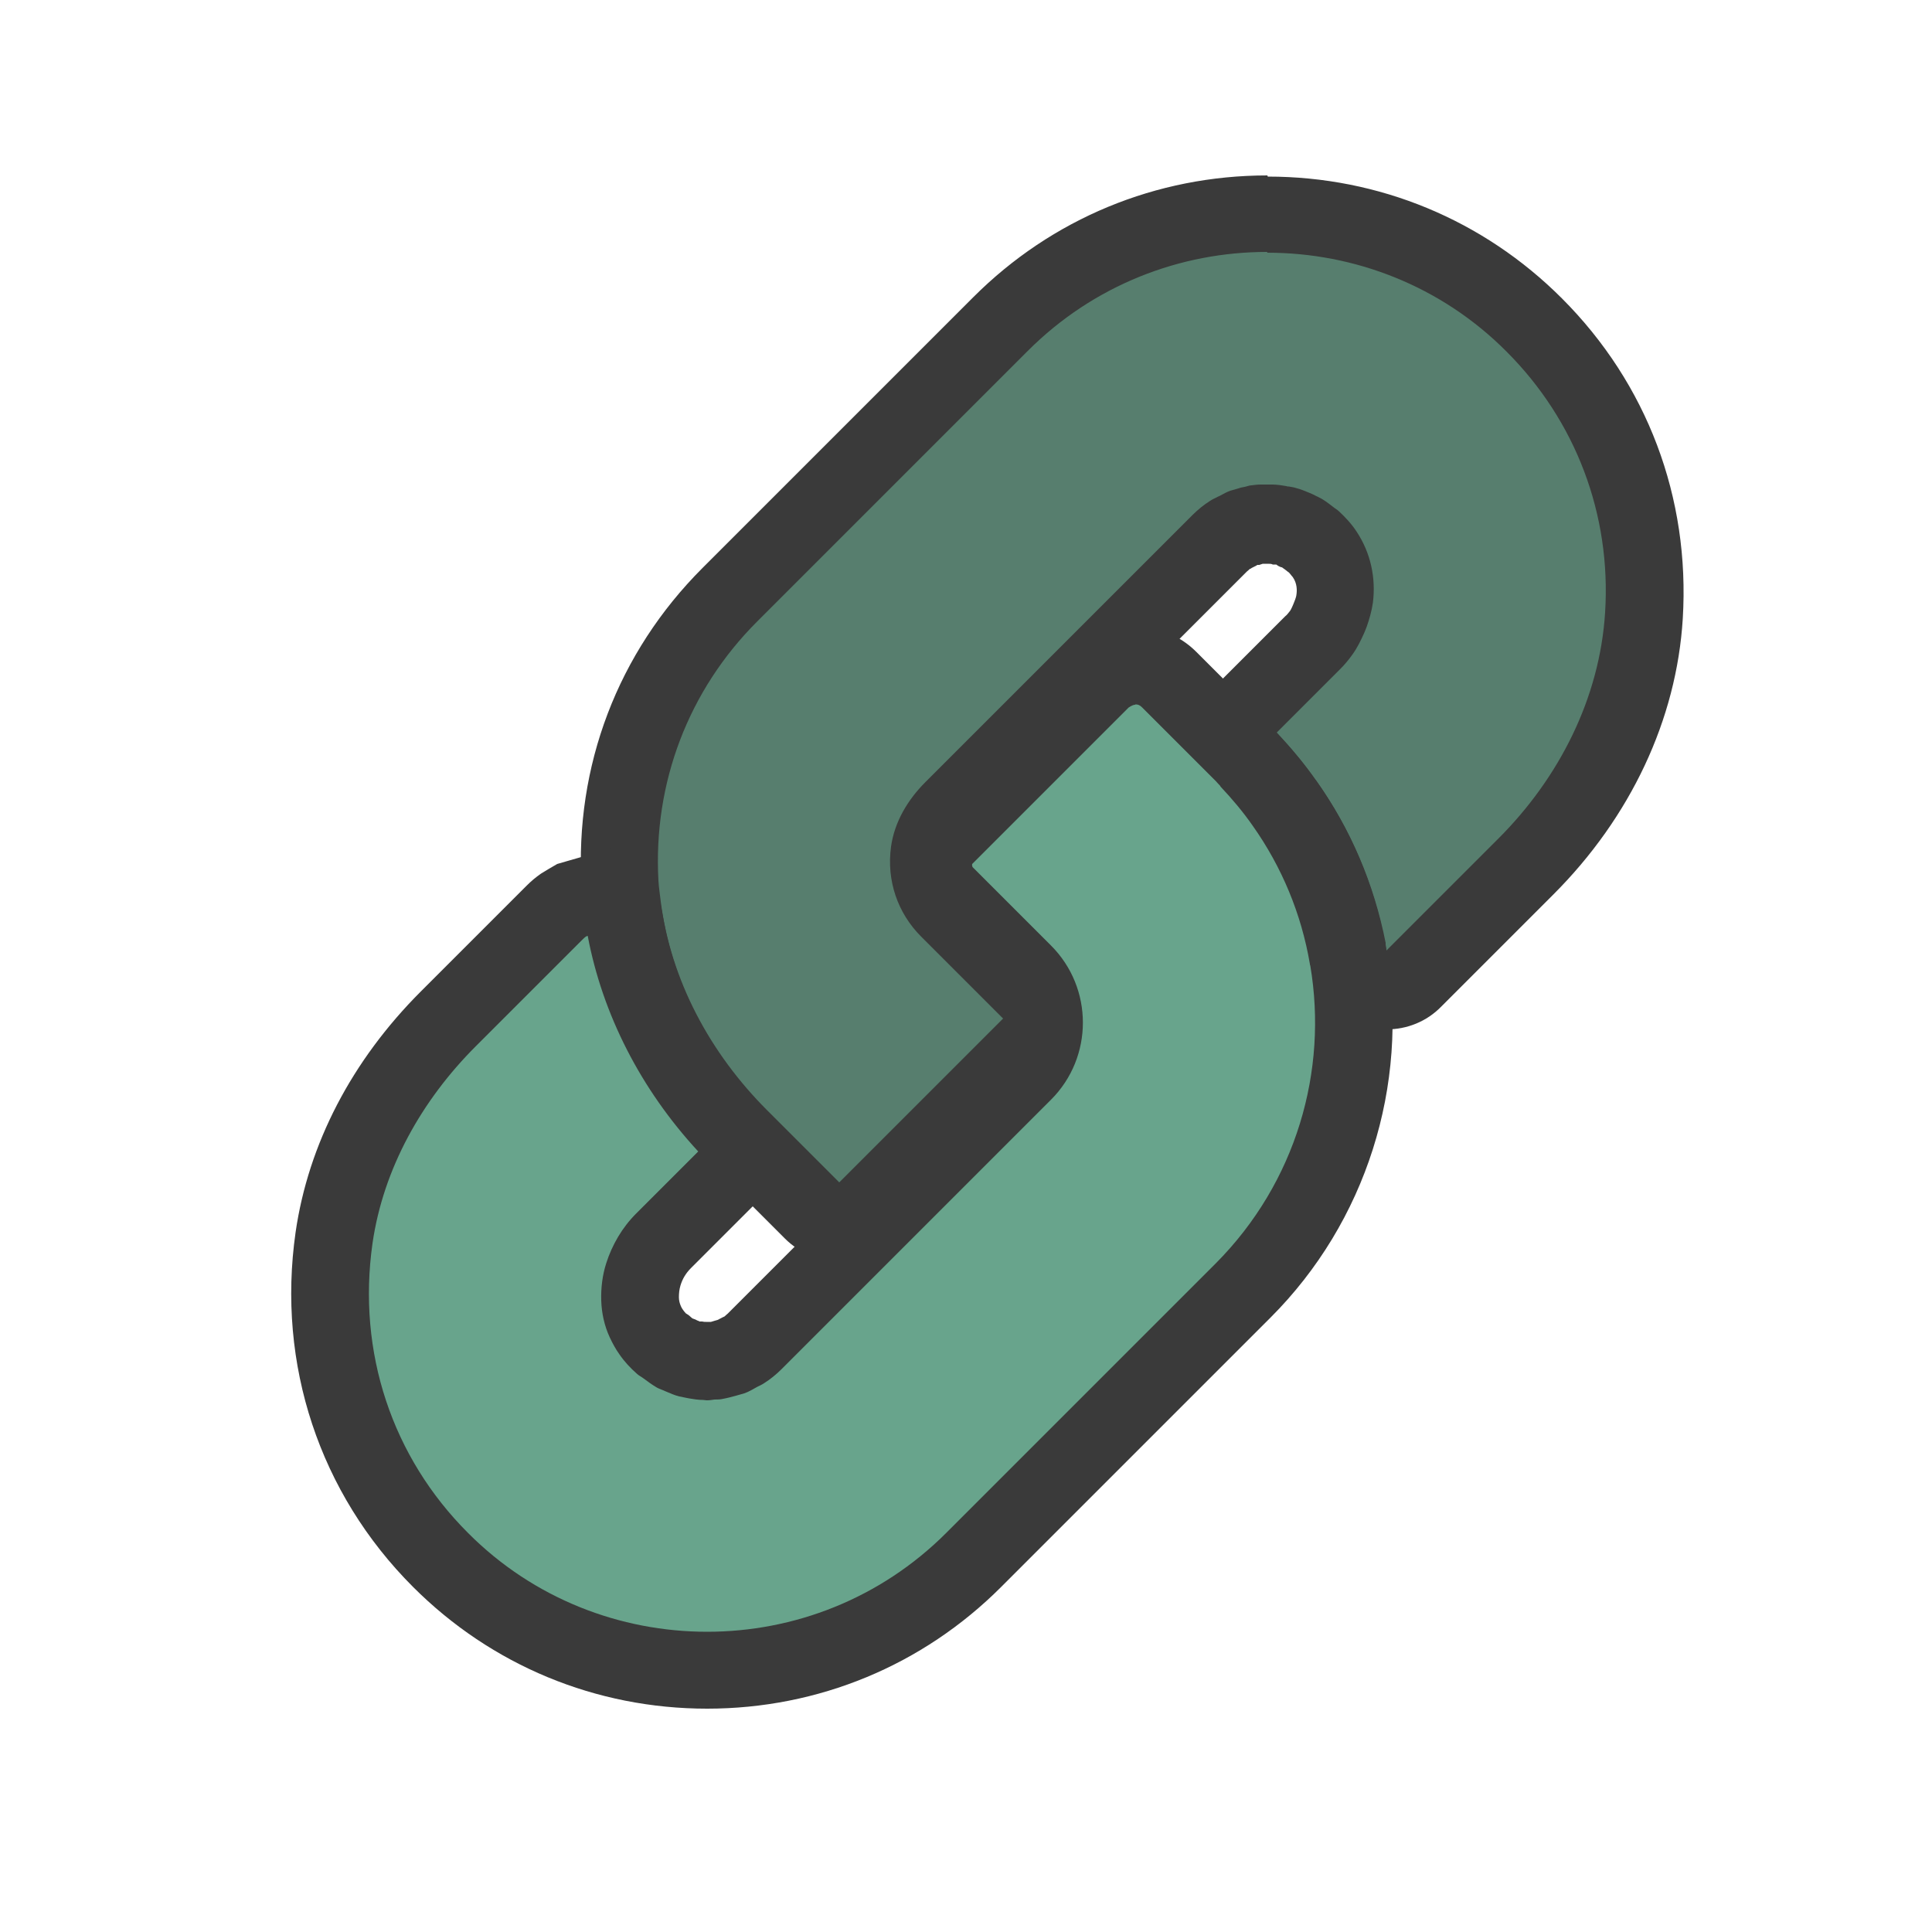
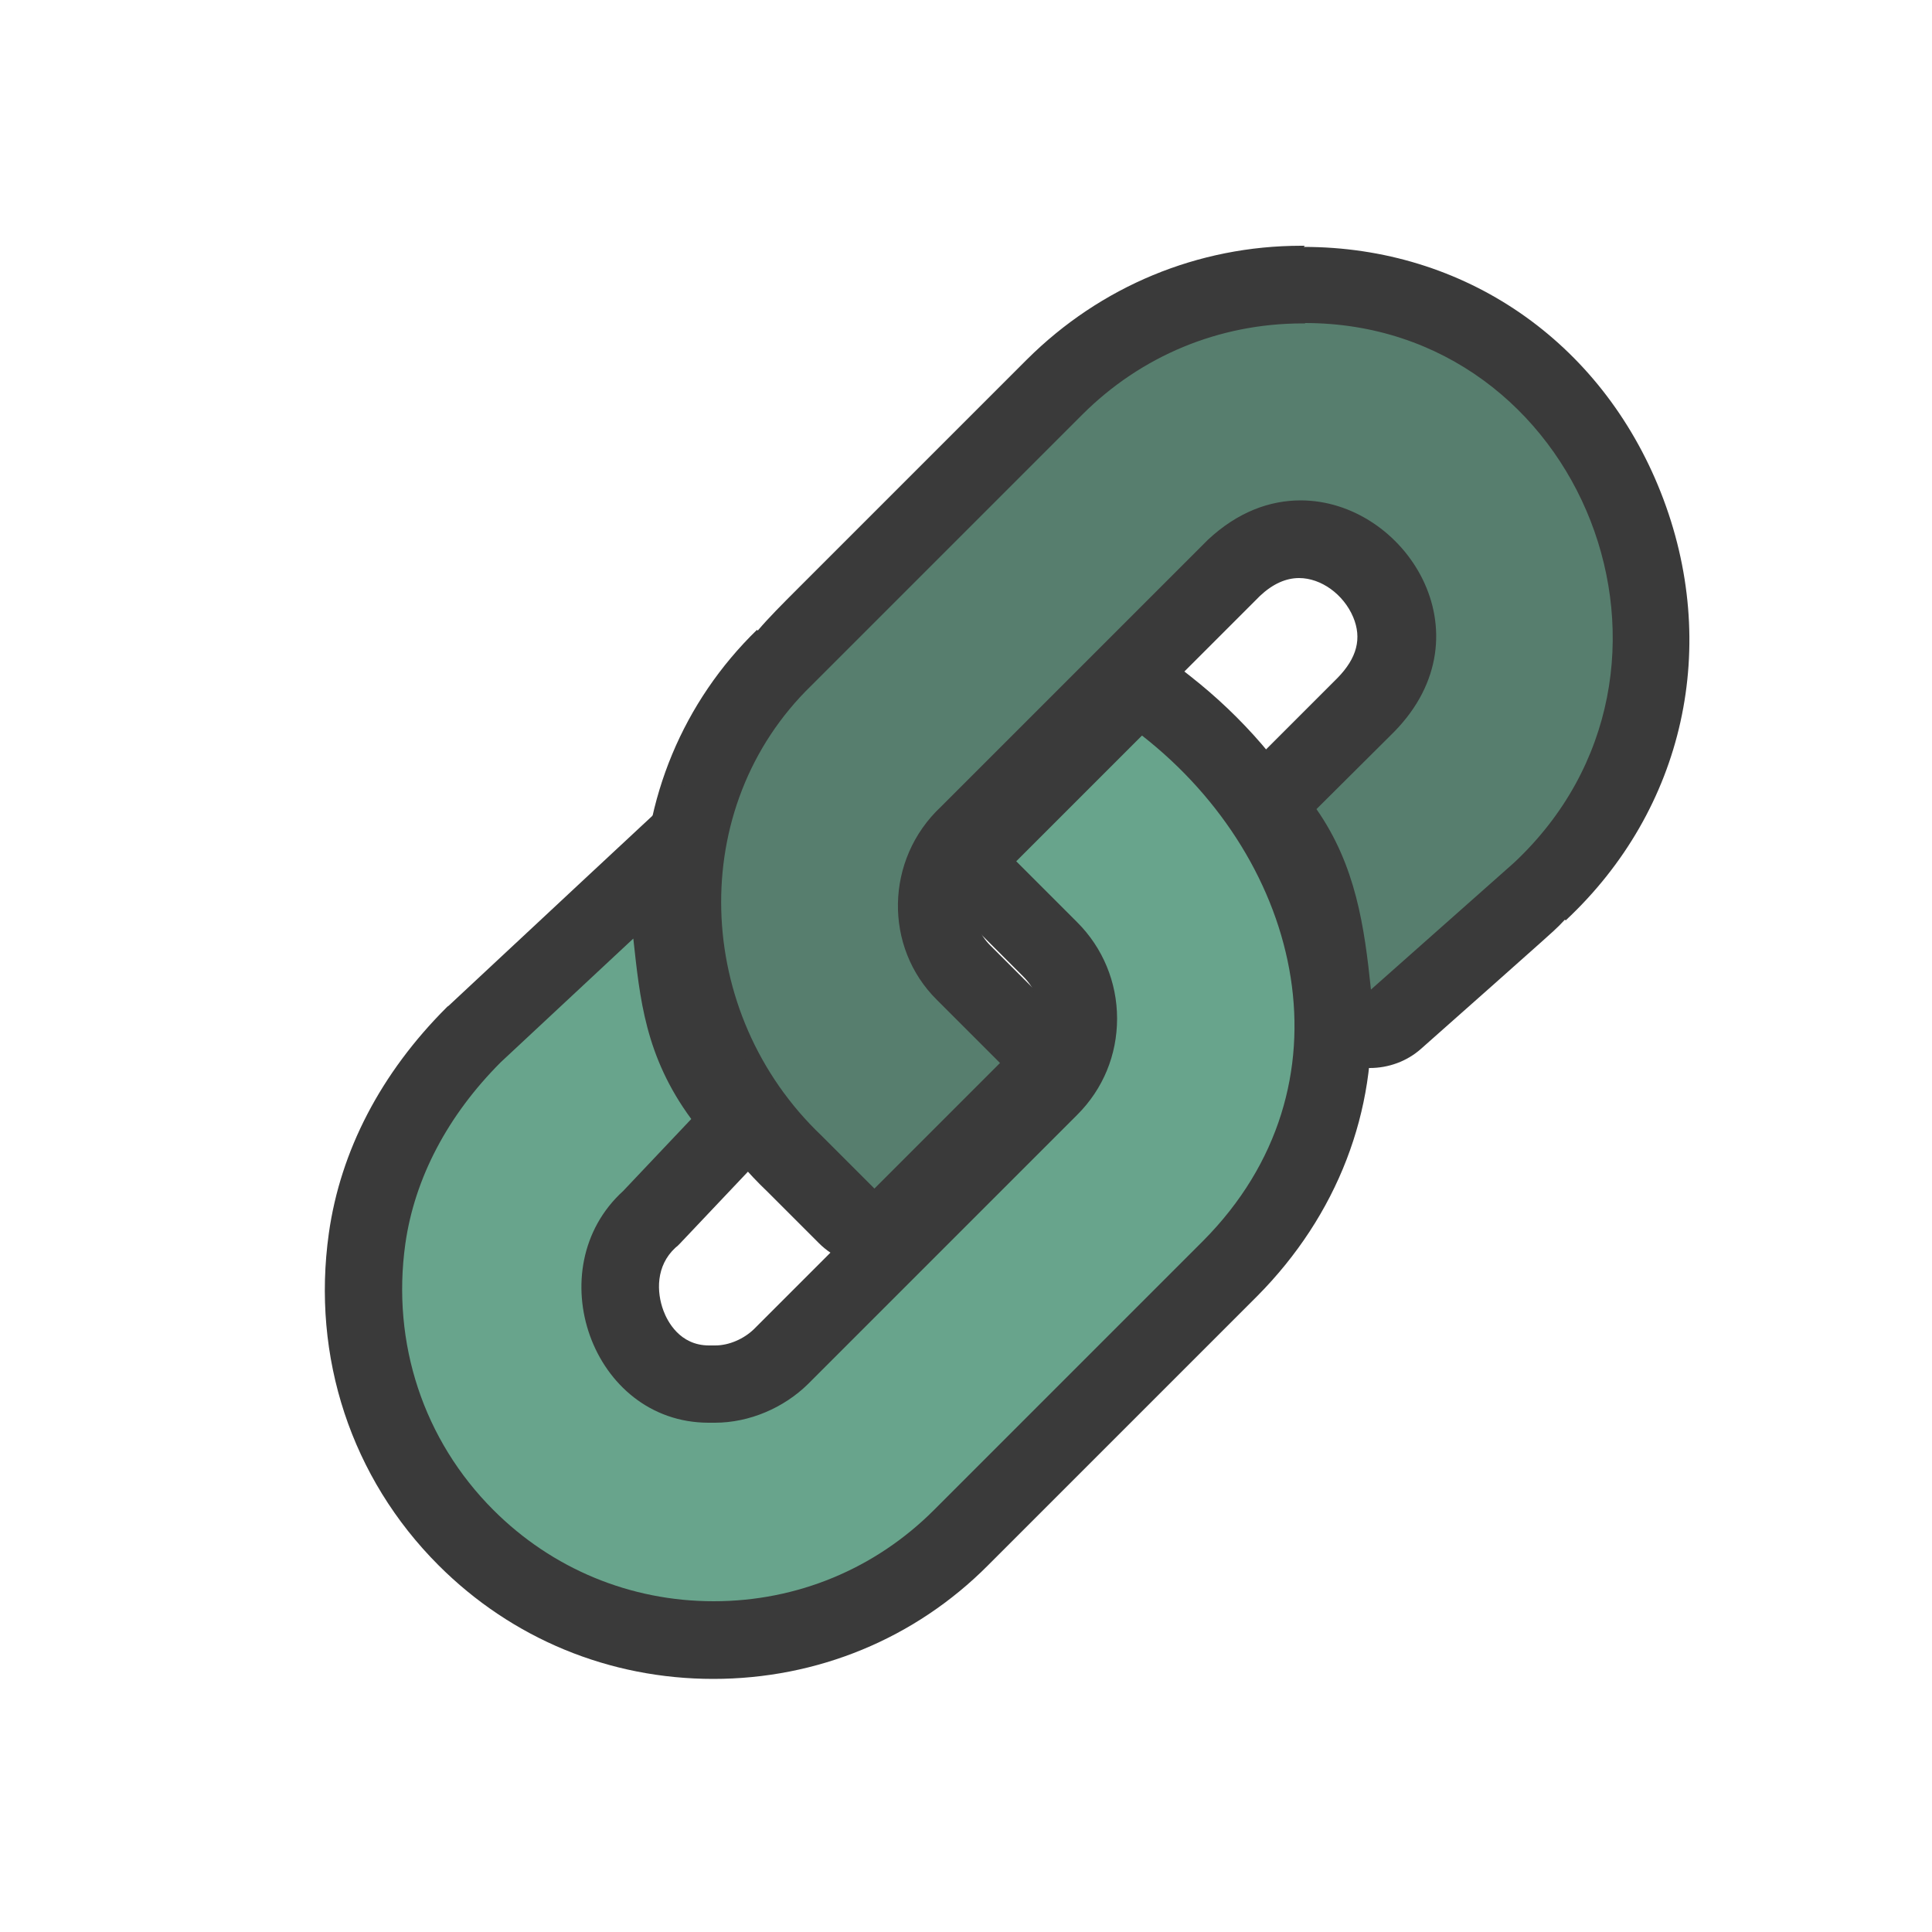
<svg xmlns="http://www.w3.org/2000/svg" id="Layer_1" version="1.1" viewBox="0 0 50 50">
  <defs>
    <style>
      .st0 {
        fill: #3a3a3a;
      }

      .st1 {
        fill: #68a48c;
      }

      .st2 {
        fill: #577e6e;
      }
    </style>
  </defs>
  <g>
-     <path class="st2" d="M21.71,31.63c-.26,0-.51-.1-.71-.29l-1.86-1.86c-1.68-1.68-2.76-3.81-3.03-5.98-.03-.26-.06-.44-.07-.61-.16-2.82.85-5.47,2.84-7.46l7.01-7.01c1.84-1.84,4.29-2.85,6.9-2.85s5.06,1.01,6.9,2.85c2.01,2.01,3.02,4.68,2.84,7.52-.15,2.36-1.23,4.67-3.06,6.49l-2.9,2.9c-.19.19-.45.29-.71.29-.1,0-.2-.02-.3-.05-.36-.11-.62-.42-.68-.78-.33-1.93-1.22-3.7-2.58-5.12-.38-.39-.37-1.01.02-1.4l1.64-1.64c.08-.08.15-.16.21-.25.07-.1.14-.23.21-.38l.04-.11c.06-.15.09-.28.11-.4.04-.29.02-.73-.26-1.15-.08-.12-.18-.23-.3-.34,0,0-.08-.05-.12-.08-.07-.06-.14-.11-.22-.16l-.12-.05c-.1-.04-.18-.08-.25-.1,0,0-.12-.02-.12-.02-.12-.02-.19-.03-.27-.04h-.19c-.07,0-.11,0-.15.02-.01,0-.1.03-.11.03l-.28-.96.18.99-.14.04s-.32.16-.32.16c-.12.07-.22.15-.3.23l-6.91,6.91c-.34.34-.55.73-.6,1.1-.07.56.11,1.1.5,1.49l2.12,2.12c.19.19.29.44.29.71,0,.27-.11.52-.29.71l-4.24,4.24c-.2.2-.45.29-.71.29Z" />
-     <path class="st0" d="M32.8,6.54c2.24,0,4.49.85,6.19,2.56,1.79,1.79,2.71,4.21,2.55,6.75-.14,2.22-1.19,4.28-2.76,5.85l-2.9,2.9c-.35-2.06-1.3-4.03-2.84-5.64l1.64-1.64c.12-.12.22-.24.32-.38.13-.18.22-.37.31-.57.02-.05.04-.1.06-.15.07-.2.13-.41.16-.62.08-.63-.05-1.28-.42-1.84-.13-.2-.29-.37-.45-.52-.05-.05-.11-.08-.17-.13,0,0,0,0,0,0-.12-.09-.23-.18-.36-.24-.03-.02-.07-.03-.1-.05-.04-.02-.08-.04-.13-.06-.12-.05-.24-.1-.36-.13-.06-.02-.13-.03-.19-.04-.02,0-.04,0-.06-.01-.12-.02-.24-.04-.36-.04h0s-.07,0-.11,0c-.07,0-.13,0-.2,0,0,0,0,0,0,0-.08,0-.15.01-.23.02-.06,0-.12.03-.18.04-.05.01-.11.02-.16.04-.07.02-.14.04-.21.06-.09.03-.17.08-.25.12-.03.02-.07.03-.1.05-.06.03-.11.05-.17.09-.16.1-.32.23-.46.37l-6.91,6.91c-.46.46-.8,1.03-.89,1.67-.12.88.17,1.72.78,2.33l2.12,2.12-4.24,4.24-1.26-1.26-.61-.61c-1.47-1.47-2.49-3.36-2.75-5.4h0c-.02-.18-.05-.36-.06-.54-.14-2.53.78-4.93,2.55-6.7l7.01-7.01c1.71-1.71,3.95-2.56,6.19-2.56M32.8,4.54c-2.88,0-5.58,1.12-7.61,3.15l-7.01,7.01c-2.19,2.19-3.31,5.12-3.13,8.23.01.2.03.39.06.59v.09c.31,2.39,1.49,4.73,3.33,6.57l.61.61,1.26,1.26c.39.39.9.59,1.41.59s1.02-.2,1.41-.59l4.24-4.24c.38-.38.59-.88.59-1.41,0-.53-.21-1.04-.59-1.41l-2.12-2.12c-.17-.17-.25-.4-.21-.65.02-.15.14-.34.32-.52l6.91-6.91s.05-.04.08-.07c.02,0,.03-.01.04-.02.04-.02.08-.04.12-.06l.03-.02h.05s.09-.03.09-.03c0,0,.02,0,.04,0h.01s.08,0,.08,0c.06,0,.09,0,.13.02h.02s0,0,0,0h.07s.05.04.08.05c0,0,.04.02.05.02.02,0,.03.01.04.02.02.01.04.03.07.05.01.01.03.02.05.04.02.01.04.03.05.04.03.04.06.07.09.11.11.16.11.34.09.46,0,.01-.01.07-.06.19l-.02.05c-.05.12-.08.17-.1.19-.03.04-.07.09-.11.12l-1.64,1.64c-.77.77-.78,2.01-.03,2.8,1.22,1.27,2.02,2.86,2.32,4.59.13.74.65,1.34,1.37,1.57.2.06.4.09.61.09.52,0,1.03-.2,1.41-.59l2.9-2.9c2-2,3.19-4.53,3.35-7.14.19-3.13-.92-6.08-3.13-8.29-2.03-2.03-4.73-3.15-7.61-3.15h0Z" />
+     <path class="st2" d="M22.61,31.75c-.26,0-.51-.1-.71-.29l-1.37-1.37c-1.82-1.73-2.88-4.18-2.89-6.71-.01-2.44.93-4.71,2.64-6.37l7-7c1.71-1.71,3.98-2.65,6.41-2.65,3.8,0,6.98,2.19,8.38,5.72,1.41,3.56.56,7.39-2.21,9.98l-.06-.06c-.49.55-1.55,1.48-3.67,3.36-.19.17-.42.25-.66.25-.12,0-.24-.02-.36-.07-.35-.14-.59-.46-.63-.83-.17-1.63-.37-2.97-1.24-4.2-.28-.4-.23-.94.11-1.28l2.01-2c1.05-1.07.84-2.13.61-2.66-.4-.95-1.35-1.62-2.32-1.62-.61,0-1.19.25-1.72.75l-6.89,6.89c-.53.5-.81,1.14-.82,1.83,0,.67.25,1.28.71,1.74l1.63,1.63c.19.19.29.44.29.71s-.11.52-.29.71l-3.25,3.25c-.2.2-.45.29-.71.29Z" />
+     <path class="st0" d="M33.77,8.36c7.18,0,10.73,8.99,5.41,13.97,0,0-3.7,3.28-3.7,3.28-.17-1.63-.39-3.21-1.41-4.67l2.01-2c2.5-2.55.27-5.99-2.42-5.99-.8,0-1.63.3-2.4,1.02l-6.91,6.91c-1.45,1.36-1.48,3.64-.1,5,0,0,1.63,1.63,1.63,1.63l-3.25,3.25-1.37-1.37c-3.32-3.16-3.51-8.5-.26-11.65,0,0,7.01-7.01,7.01-7.01,1.52-1.52,3.54-2.36,5.7-2.36.02,0,.05,0,.07,0M33.77,6.36h-.09c-2.68,0-5.2,1.05-7.1,2.94l-3.51,3.51-2.41,2.41c-.42.42-.77.77-1.05,1.1l-.02-.02c-1.91,1.86-2.96,4.37-2.95,7.09.01,2.8,1.19,5.51,3.22,7.45l1.33,1.33c.39.39.9.59,1.41.59s1.02-.2,1.41-.59l3.25-3.25c.38-.38.59-.88.59-1.41,0-.53-.21-1.04-.59-1.41l-1.63-1.63c-.28-.28-.43-.64-.42-1.03,0-.42.18-.81.48-1.1.01-.01.03-.03.04-.04l6.88-6.88c.33-.31.67-.46,1.01-.46.57,0,1.15.42,1.4,1.01.23.55.1,1.06-.41,1.58l-1.99,1.99c-.69.69-.78,1.77-.22,2.57.73,1.03.9,2.19,1.06,3.73.08.75.57,1.38,1.27,1.66.23.09.48.14.72.14.48,0,.96-.17,1.33-.5l1.85-1.64,1.27-1.13c.2-.18.41-.36.6-.57l.02.02c3.08-2.88,4.02-7.13,2.46-11.08-1.55-3.92-5.09-6.35-9.24-6.35h0Z" />
  </g>
  <g>
-     <path class="st1" d="M18.31,43.22c-2.61,0-5.06-1.01-6.9-2.85-2.19-2.19-3.2-5.23-2.76-8.33.29-2.07,1.31-4.03,2.95-5.67l2.74-2.74c.1-.1.17-.16.24-.2l.05-.03.18-.1.16-.05,1.04-.27.2,1.06c.34,1.84,1.25,3.61,2.61,5.09l.65.71-2.29,2.28c-.24.24-.42.54-.52.86-.06.21-.09.42-.08.64,0,.21.05.41.13.59.04.09.09.18.15.26.08.12.18.22.29.33l.11.08c.07.05.14.11.22.15l.15.06c.07.03.15.06.22.08.04,0,.07.01.11.02.13.02.21.03.28.04h.1s.25-.02.25-.02c.07-.01.14-.03.2-.05l.46.91-.32-.95c.07-.03.14-.07.21-.11l.11-.06c.11-.07.21-.15.29-.23l6.97-6.97c.34-.34.53-.8.53-1.29s-.19-.95-.53-1.29l-2.32-2.32-.02-.46v-.42l.32-.34,4.03-4.03c.23-.23.54-.36.86-.36s.64.13.87.36l1.94,1.94.13.15c.34.36.64.72.91,1.11.83,1.18,1.38,2.49,1.64,3.91l.03.14c.53,3.13-.5,6.34-2.73,8.57l-6.97,6.97c-1.84,1.84-4.29,2.85-6.9,2.85Z" />
-     <path class="st0" d="M29.39,18.23c.06,0,.11.02.16.07l1.92,1.92s.07.08.11.12c0,0,0,.01.01.02.3.32.58.65.83,1.01,0,0,0,0,0,0,.75,1.06,1.26,2.28,1.48,3.58,0,.01,0,.02.01.04.46,2.72-.36,5.61-2.45,7.71l-6.97,6.97c-1.71,1.71-3.95,2.56-6.19,2.56s-4.49-.85-6.19-2.56c-1.96-1.96-2.87-4.67-2.47-7.49.28-1.94,1.28-3.71,2.67-5.1l2.74-2.74s.08-.08.11-.1c0,0,.02-.01.02-.01.01,0,.02-.01.03-.01.38,2.02,1.37,3.97,2.86,5.58l-1.61,1.61c-.36.36-.62.81-.77,1.28-.1.31-.14.64-.13.97.01.32.08.65.22.95.07.15.15.3.25.44.13.19.29.36.45.5.05.05.12.08.17.12.12.09.23.17.35.24.07.04.15.06.23.1.12.05.23.1.35.13.08.02.17.03.25.05.12.02.24.04.36.04.04,0,.07.01.1.01.07,0,.14-.01.2-.02.08,0,.15,0,.23-.02.11-.02.22-.05.33-.08.07-.02.14-.04.21-.06.12-.04.23-.11.34-.17.06-.03.11-.05.17-.09.16-.1.32-.23.46-.37l6.97-6.97c1.1-1.1,1.1-2.89,0-3.99l-2.03-2.03s-.03-.07,0-.09l4.04-4.04s.1-.07.16-.07M29.39,16.23c-.59,0-1.15.23-1.57.65l-4.04,4.04c-.39.39-.61.91-.61,1.46s.21,1.07.6,1.46l2.03,2.03c.21.21.24.46.24.58,0,.13-.03.37-.24.58l-6.97,6.97s-.05.04-.08.07c-.04.02-.07.03-.1.05-.03.01-.05.03-.08.04l-.07.02s-.07.02-.1.03h0s-.07,0-.1,0c-.01,0-.02,0-.03,0-.03,0-.06,0-.1-.01h-.07s-.01-.01-.01-.01c-.03-.01-.06-.02-.09-.04l-.08-.03s-.05-.04-.07-.06c-.03-.03-.07-.05-.1-.07-.03-.03-.06-.07-.08-.1-.02-.03-.04-.06-.05-.09-.03-.07-.05-.14-.05-.23,0-.1.01-.2.04-.3.05-.17.14-.32.27-.45l1.61-1.61,1.36-1.35-1.3-1.41c-1.24-1.35-2.06-2.94-2.37-4.6l-.4-2.17-2.12.61-.24.07-.24.14s-.1.06-.18.11c-.13.09-.25.19-.37.31l-2.74,2.74c-1.79,1.79-2.91,3.95-3.24,6.23-.49,3.42.62,6.76,3.04,9.18,2.03,2.03,4.73,3.15,7.61,3.15s5.58-1.12,7.61-3.15l6.97-6.97c2.47-2.47,3.59-6,3.01-9.45l-.03-.21v-.04c-.3-1.52-.9-2.94-1.8-4.2l-.02-.02h0c-.27-.39-.58-.76-.9-1.11h0s-.1-.11-.1-.11c-.05-.06-.1-.11-.16-.17l-1.92-1.92c-.42-.42-.98-.65-1.57-.65h0Z" />
+     <path class="st1" d="M18.48,42.43c-2.42,0-4.7-.94-6.41-2.65-2.04-2.03-2.97-4.86-2.56-7.74.27-1.92,1.23-3.74,2.76-5.27l4.91-4.58.24,2.14c.16,1.43.29,2.67,1.29,4.03l.5.67-2.34,2.47c-.94.86-.92,2.02-.63,2.78.37.96,1.15,1.54,2.11,1.54h.16c.62,0,1.26-.26,1.71-.71l6.96-6.96c.48-.48.74-1.11.74-1.79s-.26-1.31-.74-1.78l-2.29-2.29,4.58-4.58.7.54c2.55,1.99,4.12,4.81,4.31,7.73.16,2.57-.75,4.93-2.63,6.83l-6.97,6.97c-1.71,1.71-3.98,2.65-6.41,2.65Z" />
+     <path class="st0" d="M29.56,19.04c4.17,3.26,5.55,9.07,1.58,13.07l-6.97,6.97c-1.52,1.52-3.54,2.36-5.7,2.36s-4.18-.84-5.7-2.36c-1.81-1.81-2.64-4.32-2.28-6.89.24-1.7,1.1-3.33,2.47-4.7l3.43-3.2c.17,1.54.3,3.04,1.5,4.67l-1.76,1.86c-2.21,2.01-.82,5.99,2.2,6,.06,0,.11,0,.17,0,.9,0,1.79-.39,2.41-1l6.97-6.97c.67-.67,1.03-1.55,1.03-2.49s-.37-1.83-1.03-2.49l-1.58-1.58,3.25-3.25M29.4,16.37l-1.25,1.25-3.25,3.25-1.41,1.41,1.41,1.41,1.58,1.58c.29.29.45.66.45,1.08s-.15.79-.45,1.08l-6.97,6.97c-.26.25-.64.42-1,.42h-.06s-.05,0-.05,0h-.05c-.76,0-1.08-.63-1.18-.9-.18-.48-.2-1.16.31-1.63l.06-.05.05-.05,1.76-1.86,1.15-1.21-.99-1.35c-.84-1.14-.95-2.15-1.1-3.54l-.02-.16-.44-3.95-2.91,2.71-3.43,3.2-.03.02-.03.03c-1.69,1.69-2.74,3.7-3.04,5.84-.45,3.2.58,6.33,2.84,8.59,1.9,1.9,4.42,2.94,7.11,2.94s5.22-1.04,7.11-2.94l6.97-6.97c2.07-2.09,3.11-4.79,2.93-7.6-.2-3.21-1.91-6.29-4.69-8.46l-1.39-1.09h0Z" />
  </g>
</svg>
